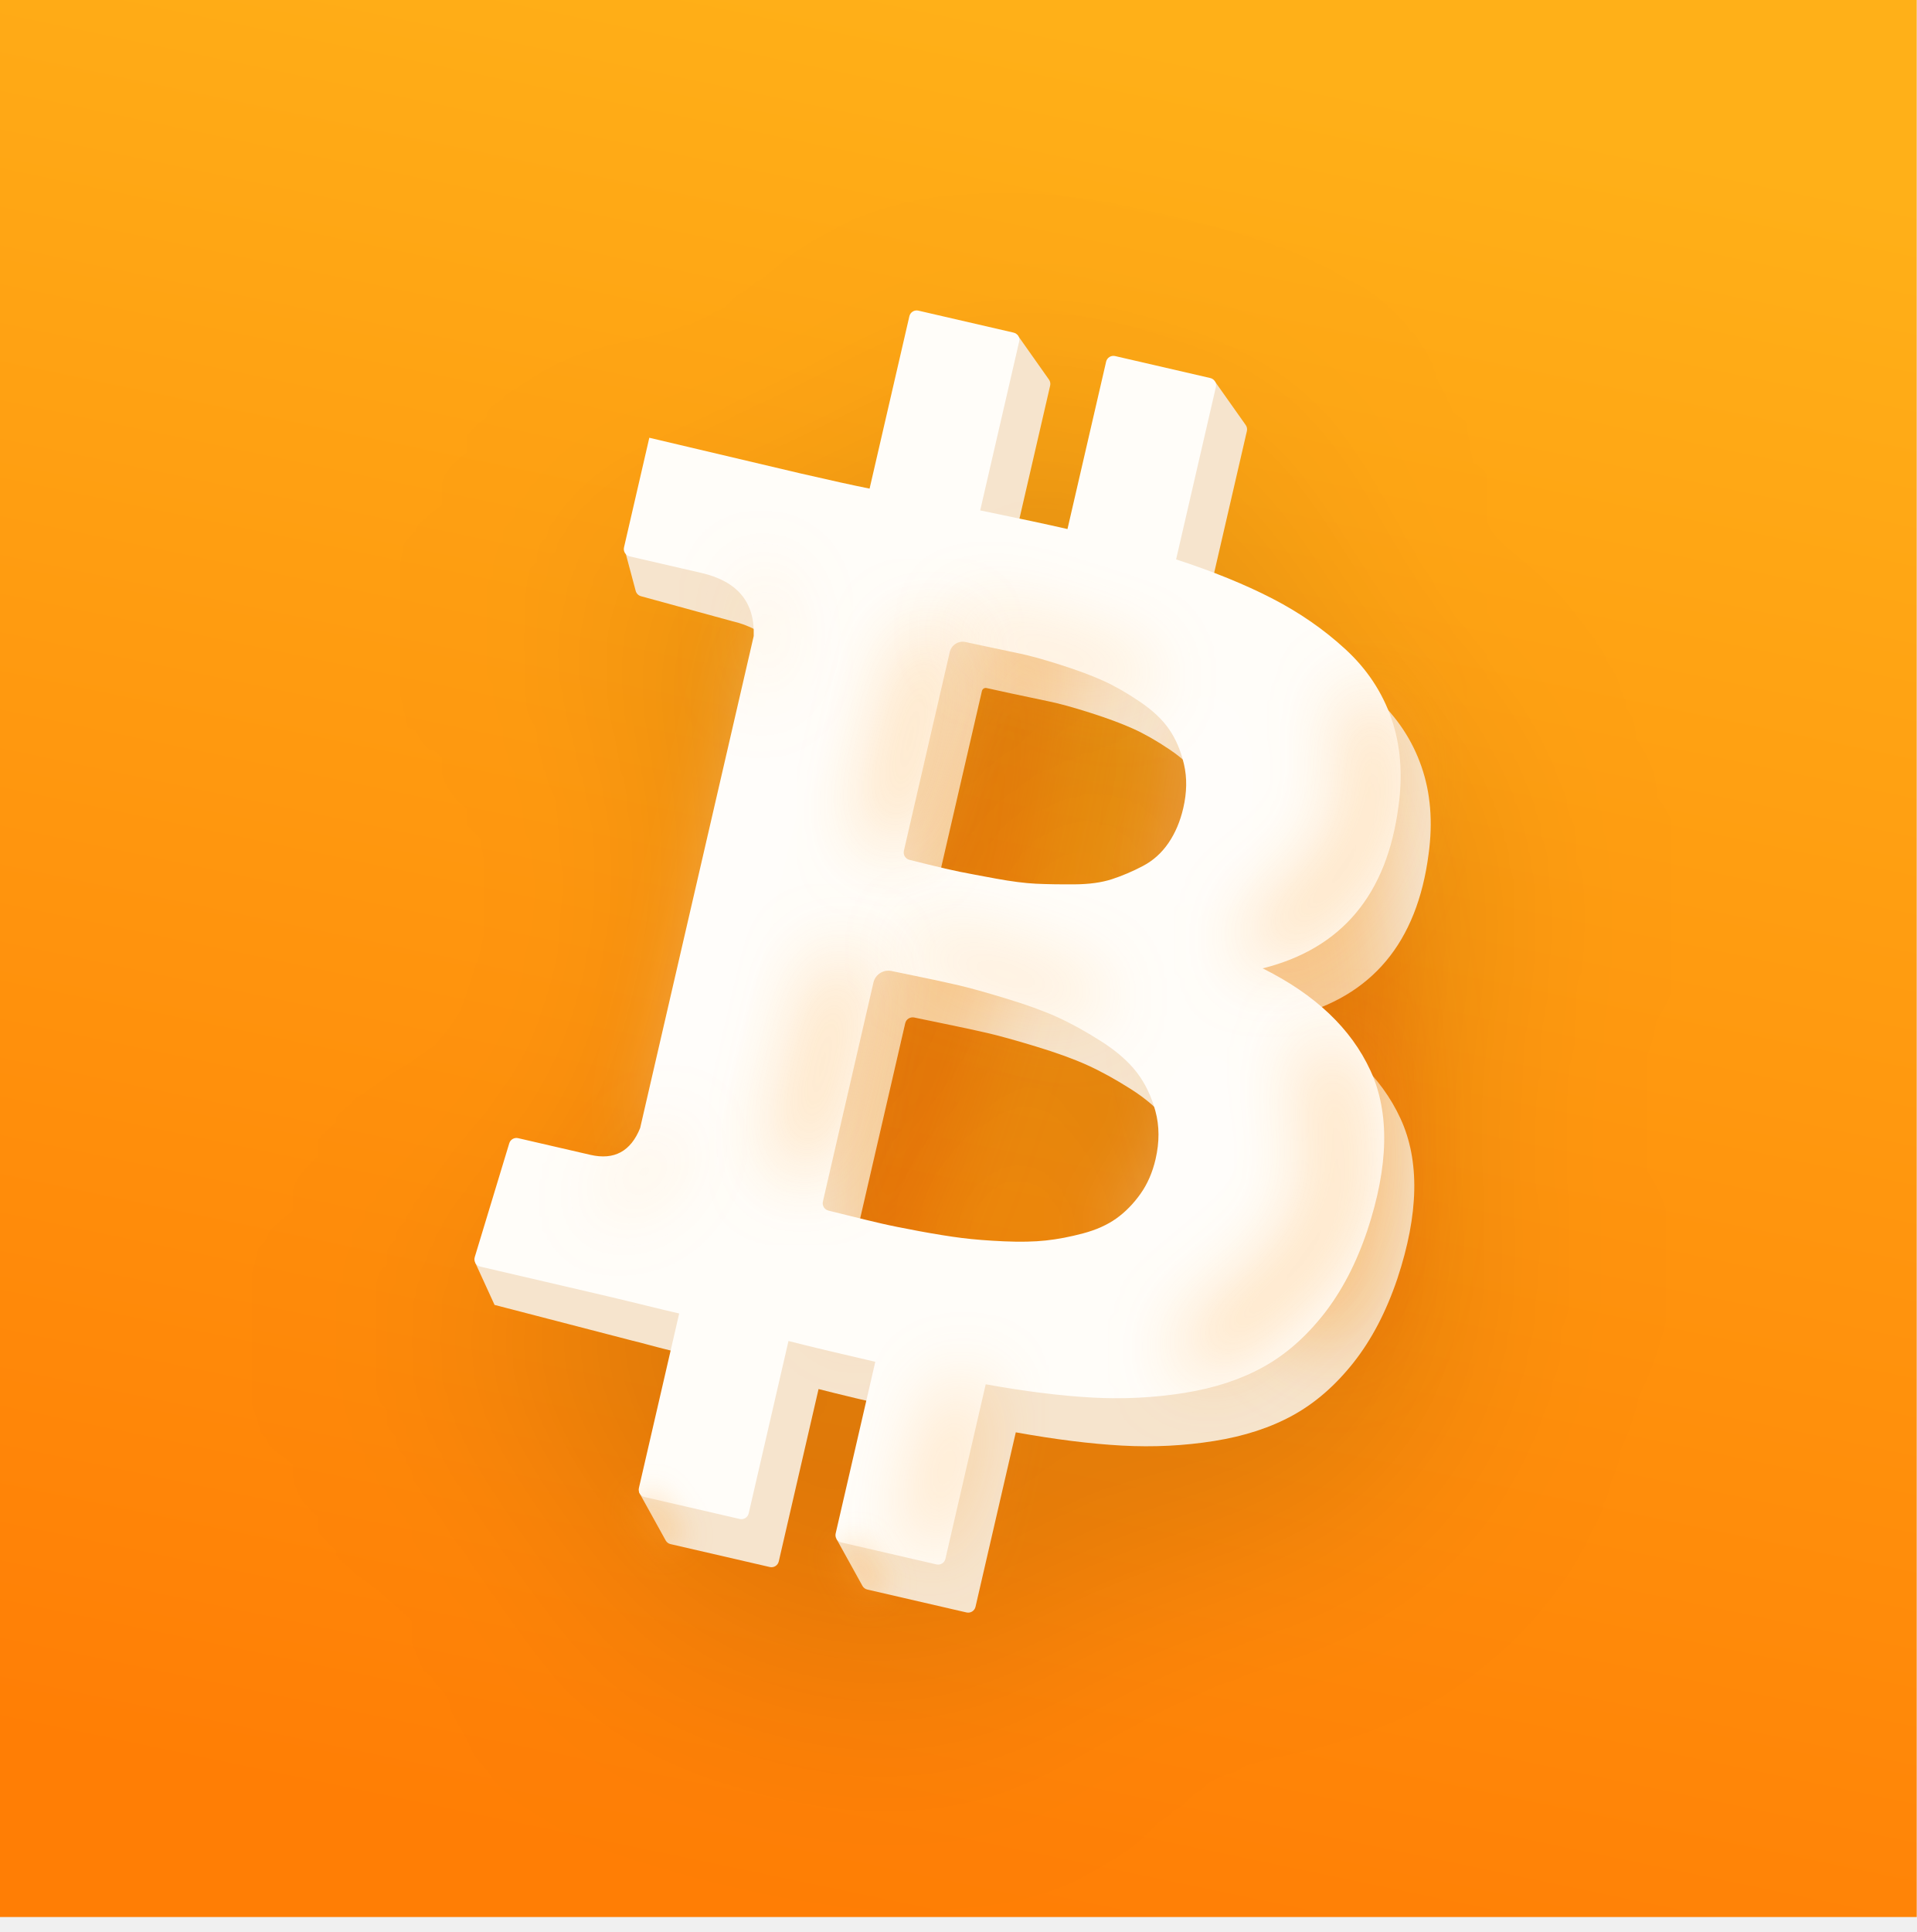
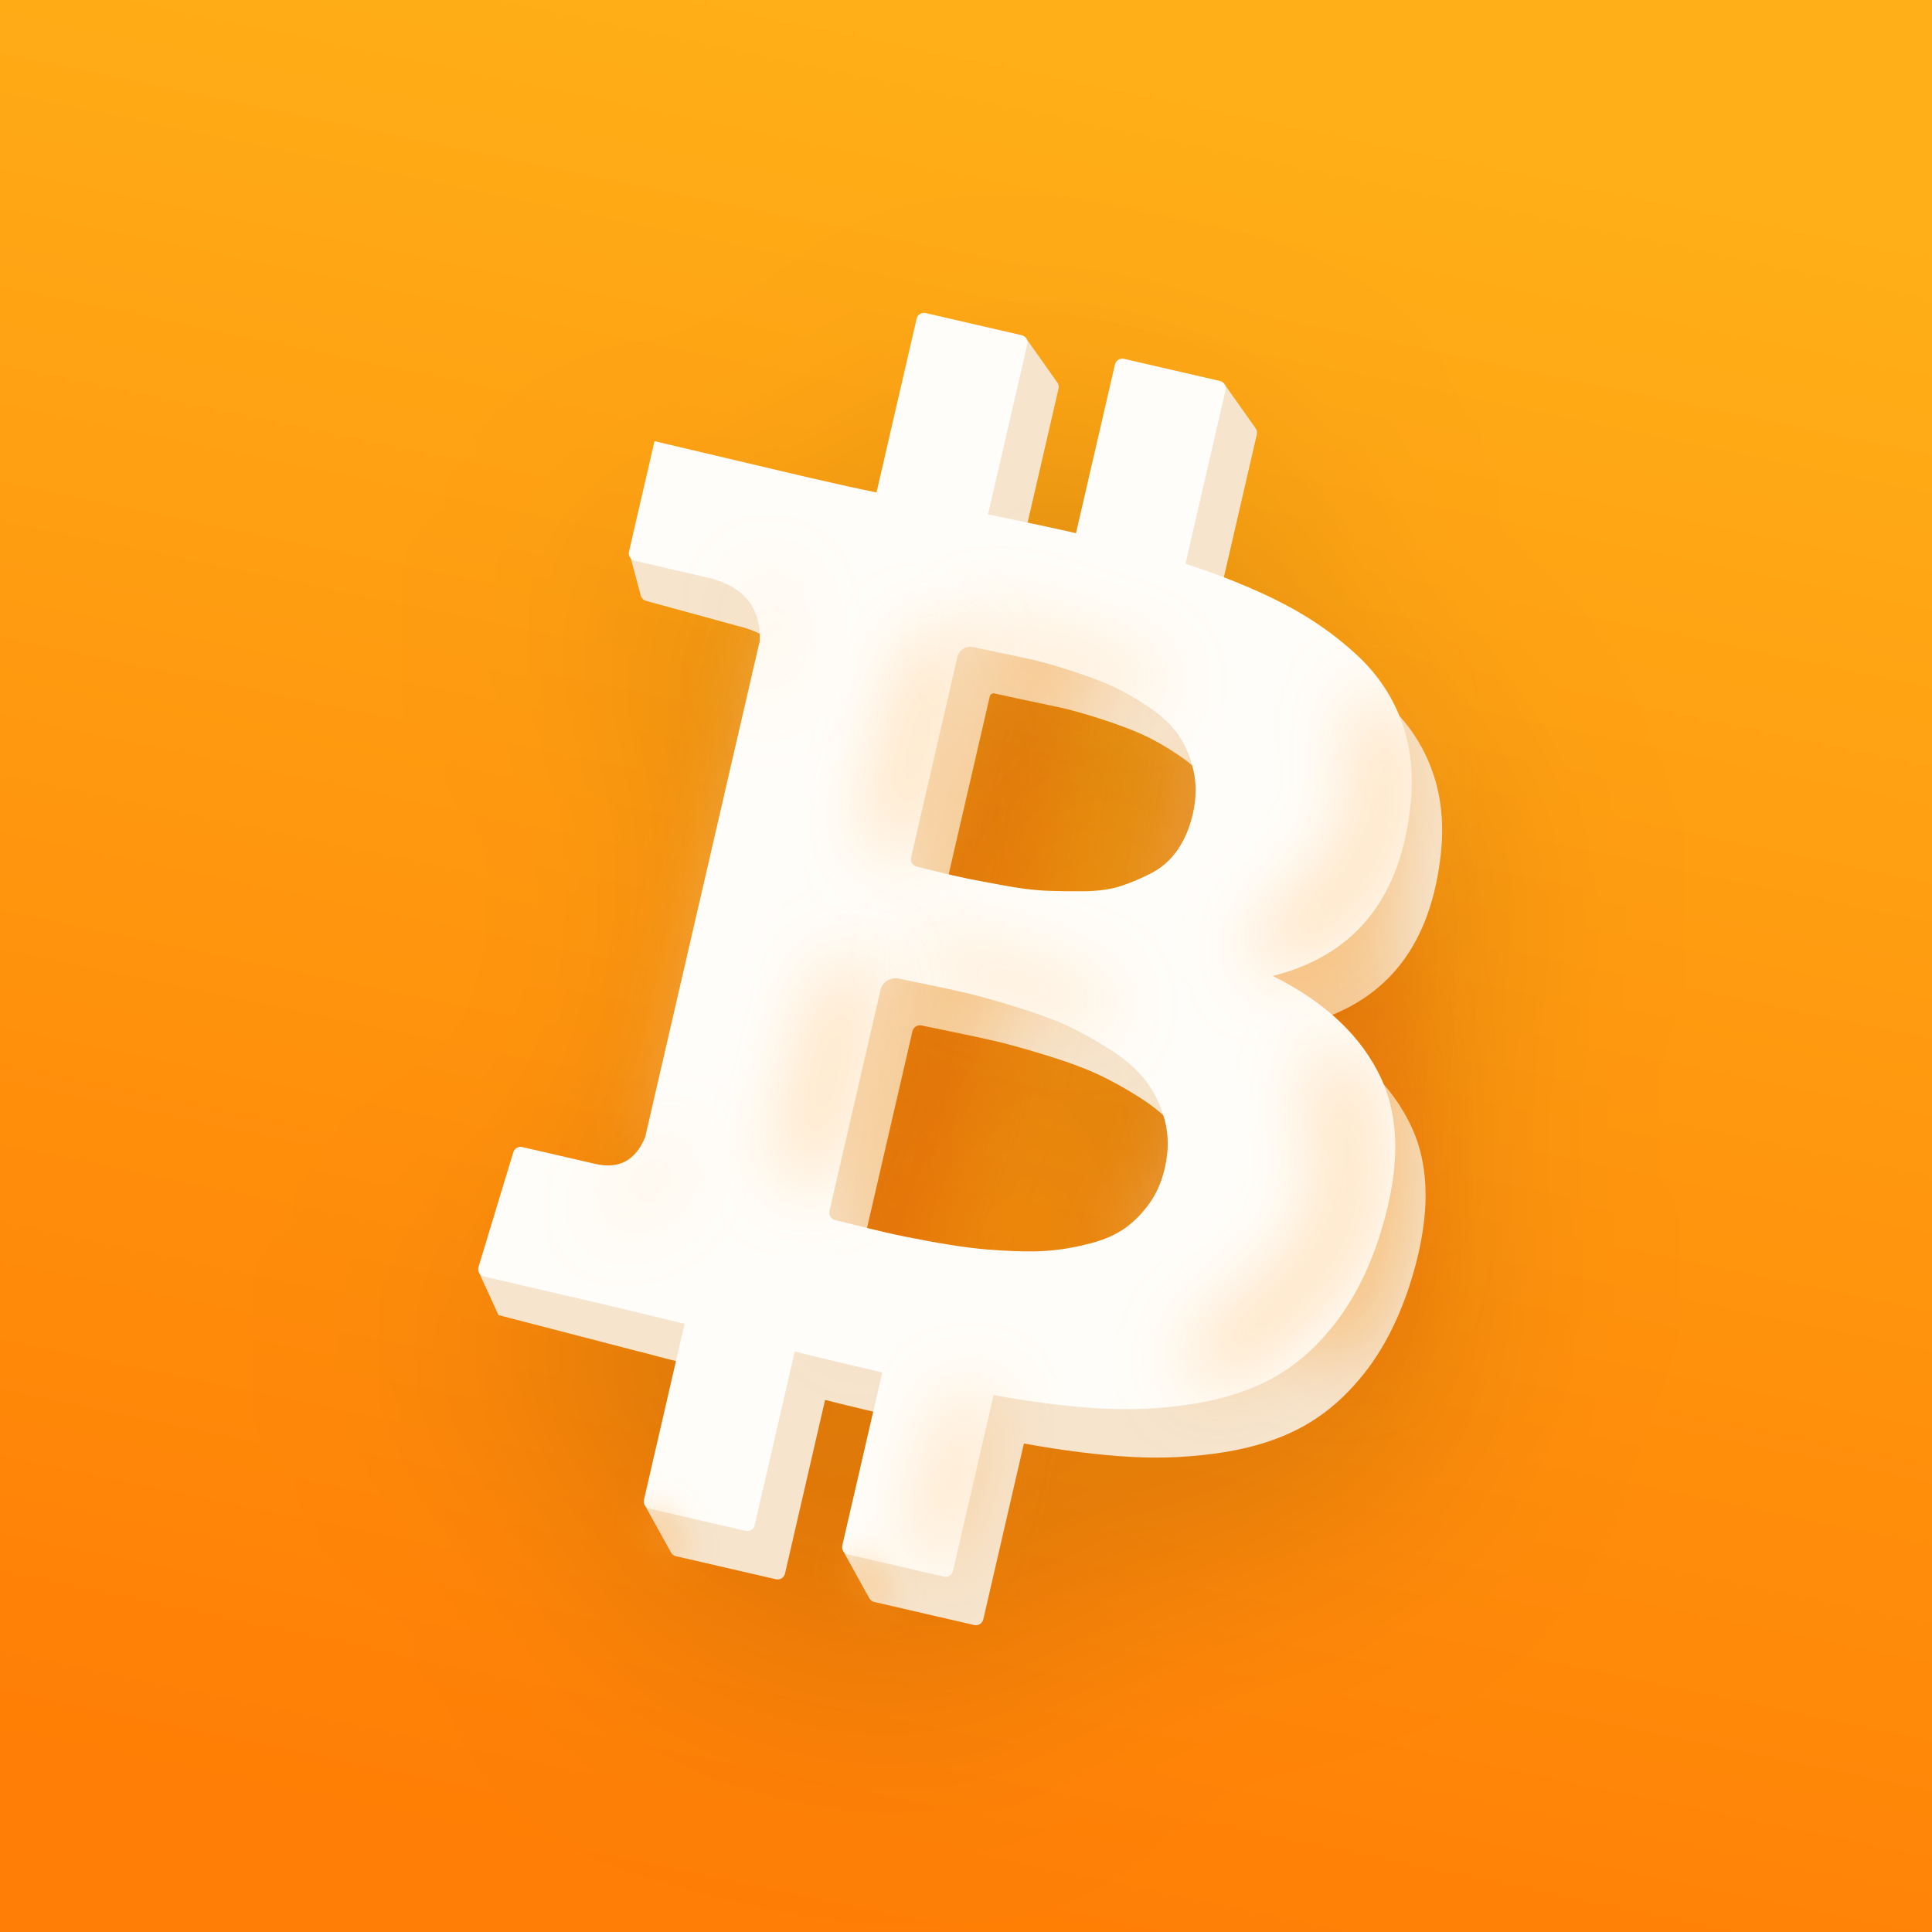
- <svg xmlns="http://www.w3.org/2000/svg" width="256" height="258" viewBox="0 0 256 258" fill="none">
+ <svg xmlns="http://www.w3.org/2000/svg" width="256" height="256" viewBox="0 0 256 256" fill="none">
  <g opacity="0.6" filter="url(#filter0_f_117_10238)">
    <path d="M187.061 159.383C184.479 153.774 179.68 149.223 172.663 145.731C183.235 143.091 189.281 135.862 190.808 124.045C191.393 119.768 191.074 115.869 189.847 112.345C188.62 108.819 186.576 105.74 183.705 103.106C180.838 100.469 177.578 98.214 173.935 96.336C170.291 94.459 166.012 92.719 161.1 91.117L166.639 67.124L162.153 61.057L151.978 63.739L146.593 87.066C144.054 86.48 140.168 85.649 134.934 84.575L140.363 61.058L135.921 54.585L125.7 57.672L120.161 81.665C118.051 81.246 114.966 80.567 110.904 79.629L90.742 74.874L82.919 84.162L84.581 88.988L97.704 92.928C102.528 94.042 104.855 96.853 104.683 101.358L98.375 128.684C99.01 128.831 99.51 128.981 99.877 129.132L98.353 128.78L89.517 167.053C88.262 170.173 86.048 171.367 82.874 170.635L72.307 168.195L62.881 178.709L66.056 184.259L84.374 189.334C85.581 189.612 87.321 190.031 89.601 190.587C91.878 191.147 93.587 191.558 94.73 191.822L85.11 209.663L89.125 216.1L103.791 219.486L109.33 195.493C111.98 196.174 115.844 197.099 120.922 198.271L111.574 216.1L115.405 222.168L130.067 225.552L135.672 201.274C140.936 202.223 145.663 202.815 149.853 203.045C154.046 203.274 158.155 203.072 162.18 202.429C166.205 201.788 169.712 200.641 172.7 198.99C175.688 197.343 178.386 194.989 180.799 191.935C183.206 188.88 185.155 185.151 186.639 180.746C189.504 172.117 189.643 164.995 187.061 159.383ZM131.263 101.776C131.708 101.878 132.965 102.152 135.035 102.596C137.107 103.04 138.827 103.404 140.199 103.687C141.571 103.971 143.394 104.475 145.667 105.201C147.94 105.926 149.833 106.631 151.346 107.314C152.859 107.997 154.485 108.924 156.219 110.093C157.957 111.263 159.274 112.503 160.173 113.814C161.075 115.125 161.735 116.682 162.153 118.484C162.574 120.285 162.542 122.233 162.059 124.328C161.648 126.105 160.989 127.658 160.082 128.987C159.175 130.315 158.034 131.339 156.666 132.059C155.297 132.78 153.922 133.366 152.548 133.817C151.175 134.268 149.498 134.5 147.524 134.512C145.55 134.524 143.835 134.496 142.381 134.427C140.926 134.359 139.14 134.131 137.023 133.742C134.906 133.353 133.304 133.051 132.218 132.834C131.131 132.616 129.656 132.275 127.79 131.811C125.924 131.348 124.834 131.078 124.516 131.005L131.264 101.776L131.263 101.776ZM156.332 175.856C155.39 177.177 154.32 178.268 153.12 179.128C151.918 179.986 150.444 180.649 148.699 181.114C146.954 181.582 145.292 181.899 143.716 182.07C142.137 182.243 140.273 182.278 138.124 182.184C135.971 182.088 134.101 181.939 132.507 181.739C130.916 181.54 129.031 181.238 126.85 180.835C124.672 180.43 122.977 180.09 121.772 179.812C120.566 179.533 119.046 179.164 117.212 178.708C115.377 178.253 114.208 177.967 113.7 177.849L121.129 145.667C121.637 145.784 123.152 146.101 125.674 146.615C128.197 147.13 130.25 147.573 131.837 147.939C133.424 148.306 135.592 148.905 138.342 149.742C141.09 150.575 143.373 151.402 145.191 152.223C147.006 153.044 148.948 154.11 151.019 155.425C153.089 156.738 154.691 158.127 155.825 159.592C156.957 161.059 157.794 162.788 158.335 164.785C158.879 166.782 158.886 168.923 158.358 171.209C157.947 172.988 157.273 174.535 156.332 175.856Z" fill="#FF6C00" />
  </g>
  <path d="M0 0H256V256H0V0Z" fill="url(#paint0_linear_117_10238)" />
  <g opacity="0.6" filter="url(#filter1_f_117_10238)">
    <path d="M187.061 159.383C184.479 153.774 179.68 149.223 172.663 145.731C183.235 143.091 189.281 135.862 190.808 124.045C191.393 119.768 191.074 115.869 189.847 112.345C188.62 108.819 186.576 105.74 183.705 103.106C180.838 100.469 177.578 98.214 173.935 96.336C170.291 94.459 166.012 92.719 161.1 91.117L166.639 67.124L162.153 61.057L151.978 63.739L146.593 87.066C144.054 86.48 140.168 85.649 134.934 84.575L140.363 61.058L135.921 54.585L125.7 57.672L120.161 81.665C118.051 81.246 114.966 80.567 110.904 79.629L90.742 74.874L82.919 84.162L84.581 88.988L97.704 92.928C102.528 94.042 104.855 96.853 104.683 101.358L98.375 128.684C99.01 128.831 99.51 128.981 99.877 129.132L98.353 128.78L89.517 167.053C88.262 170.173 86.048 171.367 82.874 170.635L72.307 168.195L62.881 178.709L66.056 184.259L84.374 189.334C85.581 189.612 87.321 190.031 89.601 190.587C91.878 191.147 93.587 191.558 94.73 191.822L85.11 209.663L89.125 216.1L103.791 219.486L109.33 195.493C111.98 196.174 115.844 197.099 120.922 198.271L111.574 216.1L115.405 222.168L130.067 225.552L135.672 201.274C140.936 202.223 145.663 202.815 149.853 203.045C154.046 203.274 158.155 203.072 162.18 202.429C166.205 201.788 169.712 200.641 172.7 198.99C175.688 197.343 178.386 194.989 180.799 191.935C183.206 188.88 185.155 185.151 186.639 180.746C189.504 172.117 189.643 164.995 187.061 159.383ZM131.263 101.776C131.708 101.878 132.965 102.152 135.035 102.596C137.107 103.04 138.827 103.404 140.199 103.687C141.571 103.971 143.394 104.475 145.667 105.201C147.94 105.926 149.833 106.631 151.346 107.314C152.859 107.997 154.485 108.924 156.219 110.093C157.957 111.263 159.274 112.503 160.173 113.814C161.075 115.125 161.735 116.682 162.153 118.484C162.574 120.285 162.542 122.233 162.059 124.328C161.648 126.105 160.989 127.658 160.082 128.987C159.175 130.315 158.034 131.339 156.666 132.059C155.297 132.78 153.922 133.366 152.548 133.817C151.175 134.268 149.498 134.5 147.524 134.512C145.55 134.524 143.835 134.496 142.381 134.427C140.926 134.359 139.14 134.131 137.023 133.742C134.906 133.353 133.304 133.051 132.218 132.834C131.131 132.616 129.656 132.275 127.79 131.811C125.924 131.348 124.834 131.078 124.516 131.005L131.264 101.776L131.263 101.776ZM156.332 175.856C155.39 177.177 154.32 178.268 153.12 179.128C151.918 179.986 150.444 180.649 148.699 181.114C146.954 181.582 145.292 181.899 143.716 182.07C142.137 182.243 140.273 182.278 138.124 182.184C135.971 182.088 134.101 181.939 132.507 181.739C130.916 181.54 129.031 181.238 126.85 180.835C124.672 180.43 122.977 180.09 121.772 179.812C120.566 179.533 119.046 179.164 117.212 178.708C115.377 178.253 114.208 177.967 113.7 177.849L121.129 145.667C121.637 145.784 123.152 146.101 125.674 146.615C128.197 147.13 130.25 147.573 131.837 147.939C133.424 148.306 135.592 148.905 138.342 149.742C141.09 150.575 143.373 151.402 145.191 152.223C147.006 153.044 148.948 154.11 151.019 155.425C153.089 156.738 154.691 158.127 155.825 159.592C156.957 161.059 157.794 162.788 158.335 164.785C158.879 166.782 158.886 168.923 158.358 171.209C157.947 172.988 157.273 174.535 156.332 175.856Z" fill="black" fill-opacity="0.29" />
  </g>
  <path d="M187.06 149.384C184.478 143.774 179.679 139.223 172.662 135.732C183.234 133.091 189.281 125.862 190.807 114.045C191.392 109.768 191.073 105.87 189.847 102.345C188.619 98.819 186.575 95.74 183.704 93.106C180.837 90.469 177.577 88.214 173.934 86.337C170.29 84.459 166.011 82.719 161.099 81.117L166.538 57.561C166.602 57.283 166.544 56.991 166.38 56.758L162.277 50.954L151.977 53.739L146.592 77.066C144.053 76.48 140.167 75.649 134.933 74.575L140.262 51.494C140.326 51.217 140.269 50.925 140.104 50.692L135.86 44.682L125.7 47.673L120.16 71.666C118.05 71.246 114.965 70.567 110.903 69.63L90.741 64.874L83.595 74.007L84.905 78.911C84.997 79.255 85.264 79.524 85.607 79.618L97.704 82.928C102.528 84.042 104.854 86.853 104.683 91.359L98.374 118.684C99.01 118.831 99.509 118.981 99.876 119.132L98.352 118.781L89.516 157.053C88.261 160.173 86.047 161.368 82.873 160.635L72.306 158.195L63.464 168.6L66.055 174.259L84.43 179.024C85.637 179.302 87.307 179.798 89.586 180.354C91.863 180.914 93.587 181.558 94.729 181.822L85.364 199.306L88.909 205.711C89.046 205.959 89.282 206.137 89.558 206.201L102.815 209.261C103.353 209.386 103.89 209.05 104.015 208.512L109.329 185.494C111.979 186.174 115.844 187.099 120.921 188.271L111.729 205.522L115.189 211.778C115.326 212.026 115.562 212.204 115.839 212.268L129.091 215.328C129.629 215.452 130.166 215.116 130.291 214.578L135.671 191.274C140.935 192.223 145.662 192.815 149.852 193.045C154.045 193.275 158.154 193.072 162.179 192.429C166.204 191.788 169.711 190.641 172.699 188.991C175.688 187.343 178.385 184.989 180.798 181.935C183.206 178.88 185.154 175.152 186.638 170.746C189.503 162.117 189.642 154.995 187.06 149.384ZM131.766 91.879C132.21 91.981 132.964 92.152 135.034 92.596C137.106 93.04 138.826 93.404 140.198 93.687C141.57 93.971 143.393 94.475 145.667 95.201C147.939 95.926 149.832 96.631 151.345 97.314C152.858 97.997 154.485 98.924 156.219 100.094C157.956 101.263 159.273 102.503 160.172 103.814C161.074 105.125 161.734 106.682 162.152 108.484C162.573 110.285 162.541 112.234 162.058 114.328C161.647 116.105 160.989 117.658 160.081 118.987C159.174 120.315 158.033 121.339 156.665 122.06C155.296 122.78 153.922 123.366 152.547 123.817C151.174 124.268 149.497 124.5 147.523 124.512C145.549 124.524 143.834 124.496 142.38 124.427C140.925 124.359 139.139 124.131 137.022 123.742C134.905 123.353 133.303 123.052 132.217 122.834C131.131 122.616 129.655 122.275 127.789 121.812C125.923 121.348 124.833 121.079 124.515 121.005L131.148 92.275C131.212 91.998 131.486 91.822 131.766 91.879ZM156.331 165.856C155.389 167.177 154.32 168.268 153.119 169.129C151.917 169.986 150.443 170.649 148.698 171.114C146.953 171.582 145.291 171.899 143.715 172.07C142.137 172.243 140.273 172.278 138.123 172.184C135.97 172.088 134.1 171.939 132.507 171.74C130.916 171.54 129.031 171.238 126.849 170.835C124.671 170.431 122.976 170.09 121.771 169.812C120.565 169.534 119.045 169.165 117.211 168.709C115.376 168.254 114.207 167.967 113.699 167.849L120.904 136.642C121.028 136.103 121.565 135.765 122.105 135.879C122.895 136.046 124.084 136.292 125.673 136.616C128.196 137.131 130.249 137.573 131.836 137.94C133.423 138.306 135.592 138.905 138.341 139.742C141.089 140.576 143.372 141.402 145.19 142.223C147.005 143.044 148.947 144.11 151.019 145.425C153.088 146.738 154.691 148.127 155.824 149.592C156.956 151.059 157.793 152.788 158.334 154.785C158.878 156.782 158.885 158.924 158.357 161.209C157.946 162.988 157.272 164.535 156.331 165.856Z" fill="#F6E4CD" />
  <g style="mix-blend-mode:multiply" opacity="0.3" filter="url(#filter2_f_117_10238)">
    <ellipse cx="14.408" cy="45.743" rx="14.408" ry="45.743" transform="matrix(-0.99146 0.130413 0.130413 0.99146 180.916 88.7285)" fill="#FF9C11" />
  </g>
  <g style="mix-blend-mode:multiply" opacity="0.3" filter="url(#filter3_f_117_10238)">
    <ellipse cx="7.656" cy="52.099" rx="7.656" ry="52.099" transform="matrix(-0.965926 -0.258819 -0.258819 0.965926 148.215 77.7656)" fill="#FF9C11" />
  </g>
  <path d="M183.043 142.968C180.462 137.359 175.662 132.807 168.645 129.316C179.217 126.675 185.264 119.446 186.79 107.63C187.376 103.352 187.056 99.454 185.83 95.929C184.603 92.403 182.558 89.325 179.688 86.69C176.821 84.053 173.561 81.798 169.918 79.921C166.274 78.043 161.995 76.303 157.083 74.701L162.397 51.683C162.521 51.145 162.186 50.608 161.647 50.483L148.935 47.548C148.397 47.424 147.86 47.76 147.736 48.298L142.575 70.65C140.037 70.064 136.15 69.233 130.917 68.159L136.121 45.616C136.245 45.078 135.91 44.541 135.372 44.417L122.657 41.482C122.119 41.358 121.582 41.693 121.458 42.231L116.144 65.25C114.034 64.83 110.948 64.152 106.886 63.214L86.724 58.458L83.344 73.098C83.22 73.636 83.556 74.173 84.094 74.298L93.687 76.512C98.511 77.626 100.837 80.437 100.666 84.943L94.357 112.269L94.335 112.32L94.335 112.365L85.499 150.638C84.245 153.757 82.03 154.952 78.856 154.219L69.2 151.99C68.688 151.871 68.171 152.17 68.018 152.674L63.407 167.879C63.24 168.432 63.575 169.012 64.138 169.143L80.357 172.918C81.563 173.196 83.304 173.615 85.583 174.172C87.861 174.731 89.57 175.143 90.713 175.406L85.333 198.71C85.209 199.248 85.544 199.785 86.082 199.91L98.799 202.845C99.337 202.97 99.874 202.634 99.998 202.096L105.312 179.078C107.963 179.758 111.827 180.683 116.905 181.855L111.613 204.778C111.489 205.316 111.824 205.853 112.362 205.977L125.075 208.912C125.613 209.036 126.15 208.7 126.274 208.162L131.654 184.859C136.919 185.807 141.645 186.399 145.836 186.629C150.028 186.859 154.138 186.656 158.163 186.013C162.187 185.372 165.694 184.225 168.682 182.575C171.671 180.927 174.369 178.573 176.782 175.519C179.189 172.464 181.138 168.736 182.621 164.33C185.486 155.701 185.625 148.579 183.043 142.968ZM126.853 87.072C127.07 86.127 128.013 85.532 128.96 85.737C129.522 85.859 130.208 86.007 131.018 86.18C133.089 86.624 134.81 86.988 136.182 87.271C137.554 87.555 139.376 88.06 141.65 88.785C143.923 89.51 145.816 90.215 147.329 90.898C148.842 91.581 150.468 92.509 152.202 93.678C153.94 94.847 155.257 96.088 156.156 97.398C157.058 98.709 157.718 100.266 158.136 102.068C158.557 103.87 158.525 105.818 158.041 107.912C157.631 109.689 156.972 111.243 156.064 112.572C155.158 113.9 154.017 114.924 152.648 115.644C151.28 116.364 149.905 116.95 148.53 117.401C147.157 117.852 145.481 118.084 143.507 118.096C141.533 118.109 139.818 118.08 138.363 118.012C136.908 117.943 135.123 117.715 133.006 117.327C130.889 116.938 129.287 116.636 128.201 116.418C127.114 116.2 125.639 115.86 123.773 115.396C122.79 115.152 122.023 114.961 121.47 114.825C120.934 114.693 120.6 114.153 120.724 113.615L126.853 87.072ZM152.314 159.441C151.373 160.762 150.303 161.853 149.102 162.713C147.901 163.57 146.426 164.233 144.682 164.699C142.937 165.166 141.274 165.483 139.699 165.654C138.12 165.827 136.256 165.862 134.107 165.768C131.953 165.673 130.084 165.523 128.49 165.324C126.899 165.124 125.014 164.822 122.833 164.42C120.654 164.015 118.96 163.675 117.754 163.396C116.548 163.118 115.029 162.749 113.195 162.293C112.12 162.026 111.273 161.817 110.654 161.667C110.118 161.536 109.783 160.997 109.907 160.459L116.662 131.2C116.911 130.124 117.986 129.444 119.068 129.668C119.762 129.812 120.625 129.99 121.657 130.2C124.18 130.715 126.232 131.157 127.819 131.524C129.406 131.89 131.575 132.49 134.325 133.326C137.072 134.16 139.355 134.987 141.173 135.807C142.989 136.628 144.931 137.694 147.002 139.009C149.072 140.322 150.674 141.711 151.807 143.176C152.94 144.643 153.777 146.372 154.318 148.369C154.862 150.366 154.869 152.508 154.341 154.794C153.93 156.573 153.256 158.119 152.314 159.441Z" fill="#FFFDF9" />
  <g opacity="0.61" filter="url(#filter4_f_117_10238)">
    <path d="M168.061 126.894L176.532 119.917C181.84 115.546 184.53 108.755 183.656 101.935L182.561 93.394" stroke="#FEA432" stroke-width="4" />
  </g>
  <g opacity="0.5" filter="url(#filter5_f_117_10238)">
    <path d="M155.303 119.5L157.739 116.394C161.263 111.901 162.698 106.115 161.683 100.495L160.288 92.778" stroke="white" stroke-width="4" />
  </g>
  <g opacity="0.5" filter="url(#filter6_f_117_10238)">
    <path d="M150.762 165.722L153.783 163.181C158.153 159.505 160.744 154.136 160.901 148.428L161.118 140.589" stroke="white" stroke-width="4" />
  </g>
  <g opacity="0.3" filter="url(#filter7_f_117_10238)">
    <path d="M101.006 92.778L102.098 89.468C103.488 85.256 103.093 80.66 101.006 76.747V76.747" stroke="#FEA432" stroke-width="2" />
  </g>
  <g opacity="0.3" filter="url(#filter8_f_117_10238)">
    <path d="M80.588 160.703V160.703C84.44 159.291 87.552 156.373 89.209 152.62L90.031 150.758" stroke="#FEA432" stroke-width="2" />
  </g>
  <g opacity="0.61" filter="url(#filter9_f_117_10238)">
    <path d="M124.764 85.078L118.385 112.273" stroke="#FEA432" stroke-width="4" />
  </g>
  <g opacity="0.34" filter="url(#filter10_f_117_10238)">
    <path d="M152.816 91.079L129.045 83.694" stroke="#FEA432" stroke-width="4" />
  </g>
  <g opacity="0.34" filter="url(#filter11_f_117_10238)">
    <path d="M146.209 133.793L122.438 126.408" stroke="#FEA432" stroke-width="4" />
  </g>
  <g opacity="0.3" filter="url(#filter12_f_117_10238)">
    <path d="M85.779 200.107L90.031 206.479" stroke="#FEA432" stroke-width="4" />
  </g>
  <g opacity="0.3" filter="url(#filter13_f_117_10238)">
    <path d="M113.014 206.479L117.266 212.85" stroke="#FEA432" stroke-width="4" />
  </g>
  <g opacity="0.5" filter="url(#filter14_f_117_10238)">
    <path d="M107.132 80.991L90.031 151.814" stroke="white" stroke-width="4" />
  </g>
  <g opacity="0.61" filter="url(#filter15_f_117_10238)">
    <path d="M113.014 128.536L106.635 155.731" stroke="#FEA432" stroke-width="4" />
  </g>
  <g filter="url(#filter16_f_117_10238)">
    <path d="M123.838 206.478L129.044 185.375" stroke="#FEA432" stroke-width="2" />
  </g>
  <g opacity="0.61" filter="url(#filter17_f_117_10238)">
    <path d="M159.291 181.703L171.905 171.16C177.131 166.792 179.775 160.065 178.921 153.308L177.203 139.703" stroke="#FEA432" stroke-width="4" />
  </g>
  <defs>
    <filter id="filter0_f_117_10238" x="46.881" y="38.585" width="160.211" height="202.968" filterUnits="userSpaceOnUse" color-interpolation-filters="sRGB">
      <feFlood flood-opacity="0" result="BackgroundImageFix" />
      <feBlend mode="normal" in="SourceGraphic" in2="BackgroundImageFix" result="shape" />
      <feGaussianBlur stdDeviation="8" result="effect1_foregroundBlur_117_10238" />
    </filter>
    <filter id="filter1_f_117_10238" x="30.881" y="22.585" width="192.211" height="234.968" filterUnits="userSpaceOnUse" color-interpolation-filters="sRGB">
      <feFlood flood-opacity="0" result="BackgroundImageFix" />
      <feBlend mode="normal" in="SourceGraphic" in2="BackgroundImageFix" result="shape" />
      <feGaussianBlur stdDeviation="16" result="effect1_foregroundBlur_117_10238" />
    </filter>
    <filter id="filter2_f_117_10238" x="147.111" y="80.568" width="50.971" height="110.784" filterUnits="userSpaceOnUse" color-interpolation-filters="sRGB">
      <feFlood flood-opacity="0" result="BackgroundImageFix" />
      <feBlend mode="normal" in="SourceGraphic" in2="BackgroundImageFix" result="shape" />
      <feGaussianBlur stdDeviation="5" result="effect1_foregroundBlur_117_10238" />
    </filter>
    <filter id="filter3_f_117_10238" x="101.953" y="65.744" width="50.764" height="120.729" filterUnits="userSpaceOnUse" color-interpolation-filters="sRGB">
      <feFlood flood-opacity="0" result="BackgroundImageFix" />
      <feBlend mode="normal" in="SourceGraphic" in2="BackgroundImageFix" result="shape" />
      <feGaussianBlur stdDeviation="5" result="effect1_foregroundBlur_117_10238" />
    </filter>
    <filter id="filter4_f_117_10238" x="156.789" y="83.14" width="39.029" height="55.298" filterUnits="userSpaceOnUse" color-interpolation-filters="sRGB">
      <feFlood flood-opacity="0" result="BackgroundImageFix" />
      <feBlend mode="normal" in="SourceGraphic" in2="BackgroundImageFix" result="shape" />
      <feGaussianBlur stdDeviation="5" result="effect1_foregroundBlur_117_10238" />
    </filter>
    <filter id="filter5_f_117_10238" x="143.729" y="82.423" width="30.273" height="48.312" filterUnits="userSpaceOnUse" color-interpolation-filters="sRGB">
      <feFlood flood-opacity="0" result="BackgroundImageFix" />
      <feBlend mode="normal" in="SourceGraphic" in2="BackgroundImageFix" result="shape" />
      <feGaussianBlur stdDeviation="5" result="effect1_foregroundBlur_117_10238" />
    </filter>
    <filter id="filter6_f_117_10238" x="139.475" y="130.534" width="33.643" height="46.719" filterUnits="userSpaceOnUse" color-interpolation-filters="sRGB">
      <feFlood flood-opacity="0" result="BackgroundImageFix" />
      <feBlend mode="normal" in="SourceGraphic" in2="BackgroundImageFix" result="shape" />
      <feGaussianBlur stdDeviation="5" result="effect1_foregroundBlur_117_10238" />
    </filter>
    <filter id="filter7_f_117_10238" x="90.057" y="66.276" width="23.859" height="36.815" filterUnits="userSpaceOnUse" color-interpolation-filters="sRGB">
      <feFlood flood-opacity="0" result="BackgroundImageFix" />
      <feBlend mode="normal" in="SourceGraphic" in2="BackgroundImageFix" result="shape" />
      <feGaussianBlur stdDeviation="5" result="effect1_foregroundBlur_117_10238" />
    </filter>
    <filter id="filter8_f_117_10238" x="70.244" y="140.354" width="30.701" height="31.288" filterUnits="userSpaceOnUse" color-interpolation-filters="sRGB">
      <feFlood flood-opacity="0" result="BackgroundImageFix" />
      <feBlend mode="normal" in="SourceGraphic" in2="BackgroundImageFix" result="shape" />
      <feGaussianBlur stdDeviation="5" result="effect1_foregroundBlur_117_10238" />
    </filter>
    <filter id="filter9_f_117_10238" x="106.438" y="74.621" width="30.273" height="48.108" filterUnits="userSpaceOnUse" color-interpolation-filters="sRGB">
      <feFlood flood-opacity="0" result="BackgroundImageFix" />
      <feBlend mode="normal" in="SourceGraphic" in2="BackgroundImageFix" result="shape" />
      <feGaussianBlur stdDeviation="5" result="effect1_foregroundBlur_117_10238" />
    </filter>
    <filter id="filter10_f_117_10238" x="118.451" y="71.784" width="44.959" height="31.205" filterUnits="userSpaceOnUse" color-interpolation-filters="sRGB">
      <feFlood flood-opacity="0" result="BackgroundImageFix" />
      <feBlend mode="normal" in="SourceGraphic" in2="BackgroundImageFix" result="shape" />
      <feGaussianBlur stdDeviation="5" result="effect1_foregroundBlur_117_10238" />
    </filter>
    <filter id="filter11_f_117_10238" x="111.844" y="114.498" width="44.959" height="31.205" filterUnits="userSpaceOnUse" color-interpolation-filters="sRGB">
      <feFlood flood-opacity="0" result="BackgroundImageFix" />
      <feBlend mode="normal" in="SourceGraphic" in2="BackgroundImageFix" result="shape" />
      <feGaussianBlur stdDeviation="5" result="effect1_foregroundBlur_117_10238" />
    </filter>
    <filter id="filter12_f_117_10238" x="80.115" y="194.997" width="15.58" height="16.592" filterUnits="userSpaceOnUse" color-interpolation-filters="sRGB">
      <feFlood flood-opacity="0" result="BackgroundImageFix" />
      <feBlend mode="normal" in="SourceGraphic" in2="BackgroundImageFix" result="shape" />
      <feGaussianBlur stdDeviation="2" result="effect1_foregroundBlur_117_10238" />
    </filter>
    <filter id="filter13_f_117_10238" x="107.35" y="201.368" width="15.58" height="16.592" filterUnits="userSpaceOnUse" color-interpolation-filters="sRGB">
      <feFlood flood-opacity="0" result="BackgroundImageFix" />
      <feBlend mode="normal" in="SourceGraphic" in2="BackgroundImageFix" result="shape" />
      <feGaussianBlur stdDeviation="2" result="effect1_foregroundBlur_117_10238" />
    </filter>
    <filter id="filter14_f_117_10238" x="78.088" y="70.522" width="40.988" height="91.762" filterUnits="userSpaceOnUse" color-interpolation-filters="sRGB">
      <feFlood flood-opacity="0" result="BackgroundImageFix" />
      <feBlend mode="normal" in="SourceGraphic" in2="BackgroundImageFix" result="shape" />
      <feGaussianBlur stdDeviation="5" result="effect1_foregroundBlur_117_10238" />
    </filter>
    <filter id="filter15_f_117_10238" x="94.688" y="118.079" width="30.273" height="48.108" filterUnits="userSpaceOnUse" color-interpolation-filters="sRGB">
      <feFlood flood-opacity="0" result="BackgroundImageFix" />
      <feBlend mode="normal" in="SourceGraphic" in2="BackgroundImageFix" result="shape" />
      <feGaussianBlur stdDeviation="5" result="effect1_foregroundBlur_117_10238" />
    </filter>
    <filter id="filter16_f_117_10238" x="112.867" y="175.136" width="27.148" height="41.582" filterUnits="userSpaceOnUse" color-interpolation-filters="sRGB">
      <feFlood flood-opacity="0" result="BackgroundImageFix" />
      <feBlend mode="normal" in="SourceGraphic" in2="BackgroundImageFix" result="shape" />
      <feGaussianBlur stdDeviation="5" result="effect1_foregroundBlur_117_10238" />
    </filter>
    <filter id="filter17_f_117_10238" x="148.008" y="129.452" width="43.072" height="63.785" filterUnits="userSpaceOnUse" color-interpolation-filters="sRGB">
      <feFlood flood-opacity="0" result="BackgroundImageFix" />
      <feBlend mode="normal" in="SourceGraphic" in2="BackgroundImageFix" result="shape" />
      <feGaussianBlur stdDeviation="5" result="effect1_foregroundBlur_117_10238" />
    </filter>
    <linearGradient id="paint0_linear_117_10238" x1="128" y1="0" x2="76.5" y2="247.5" gradientUnits="userSpaceOnUse">
      <stop stop-color="#FFB018" />
      <stop offset="1" stop-color="#FF7E05" />
    </linearGradient>
  </defs>
</svg>
